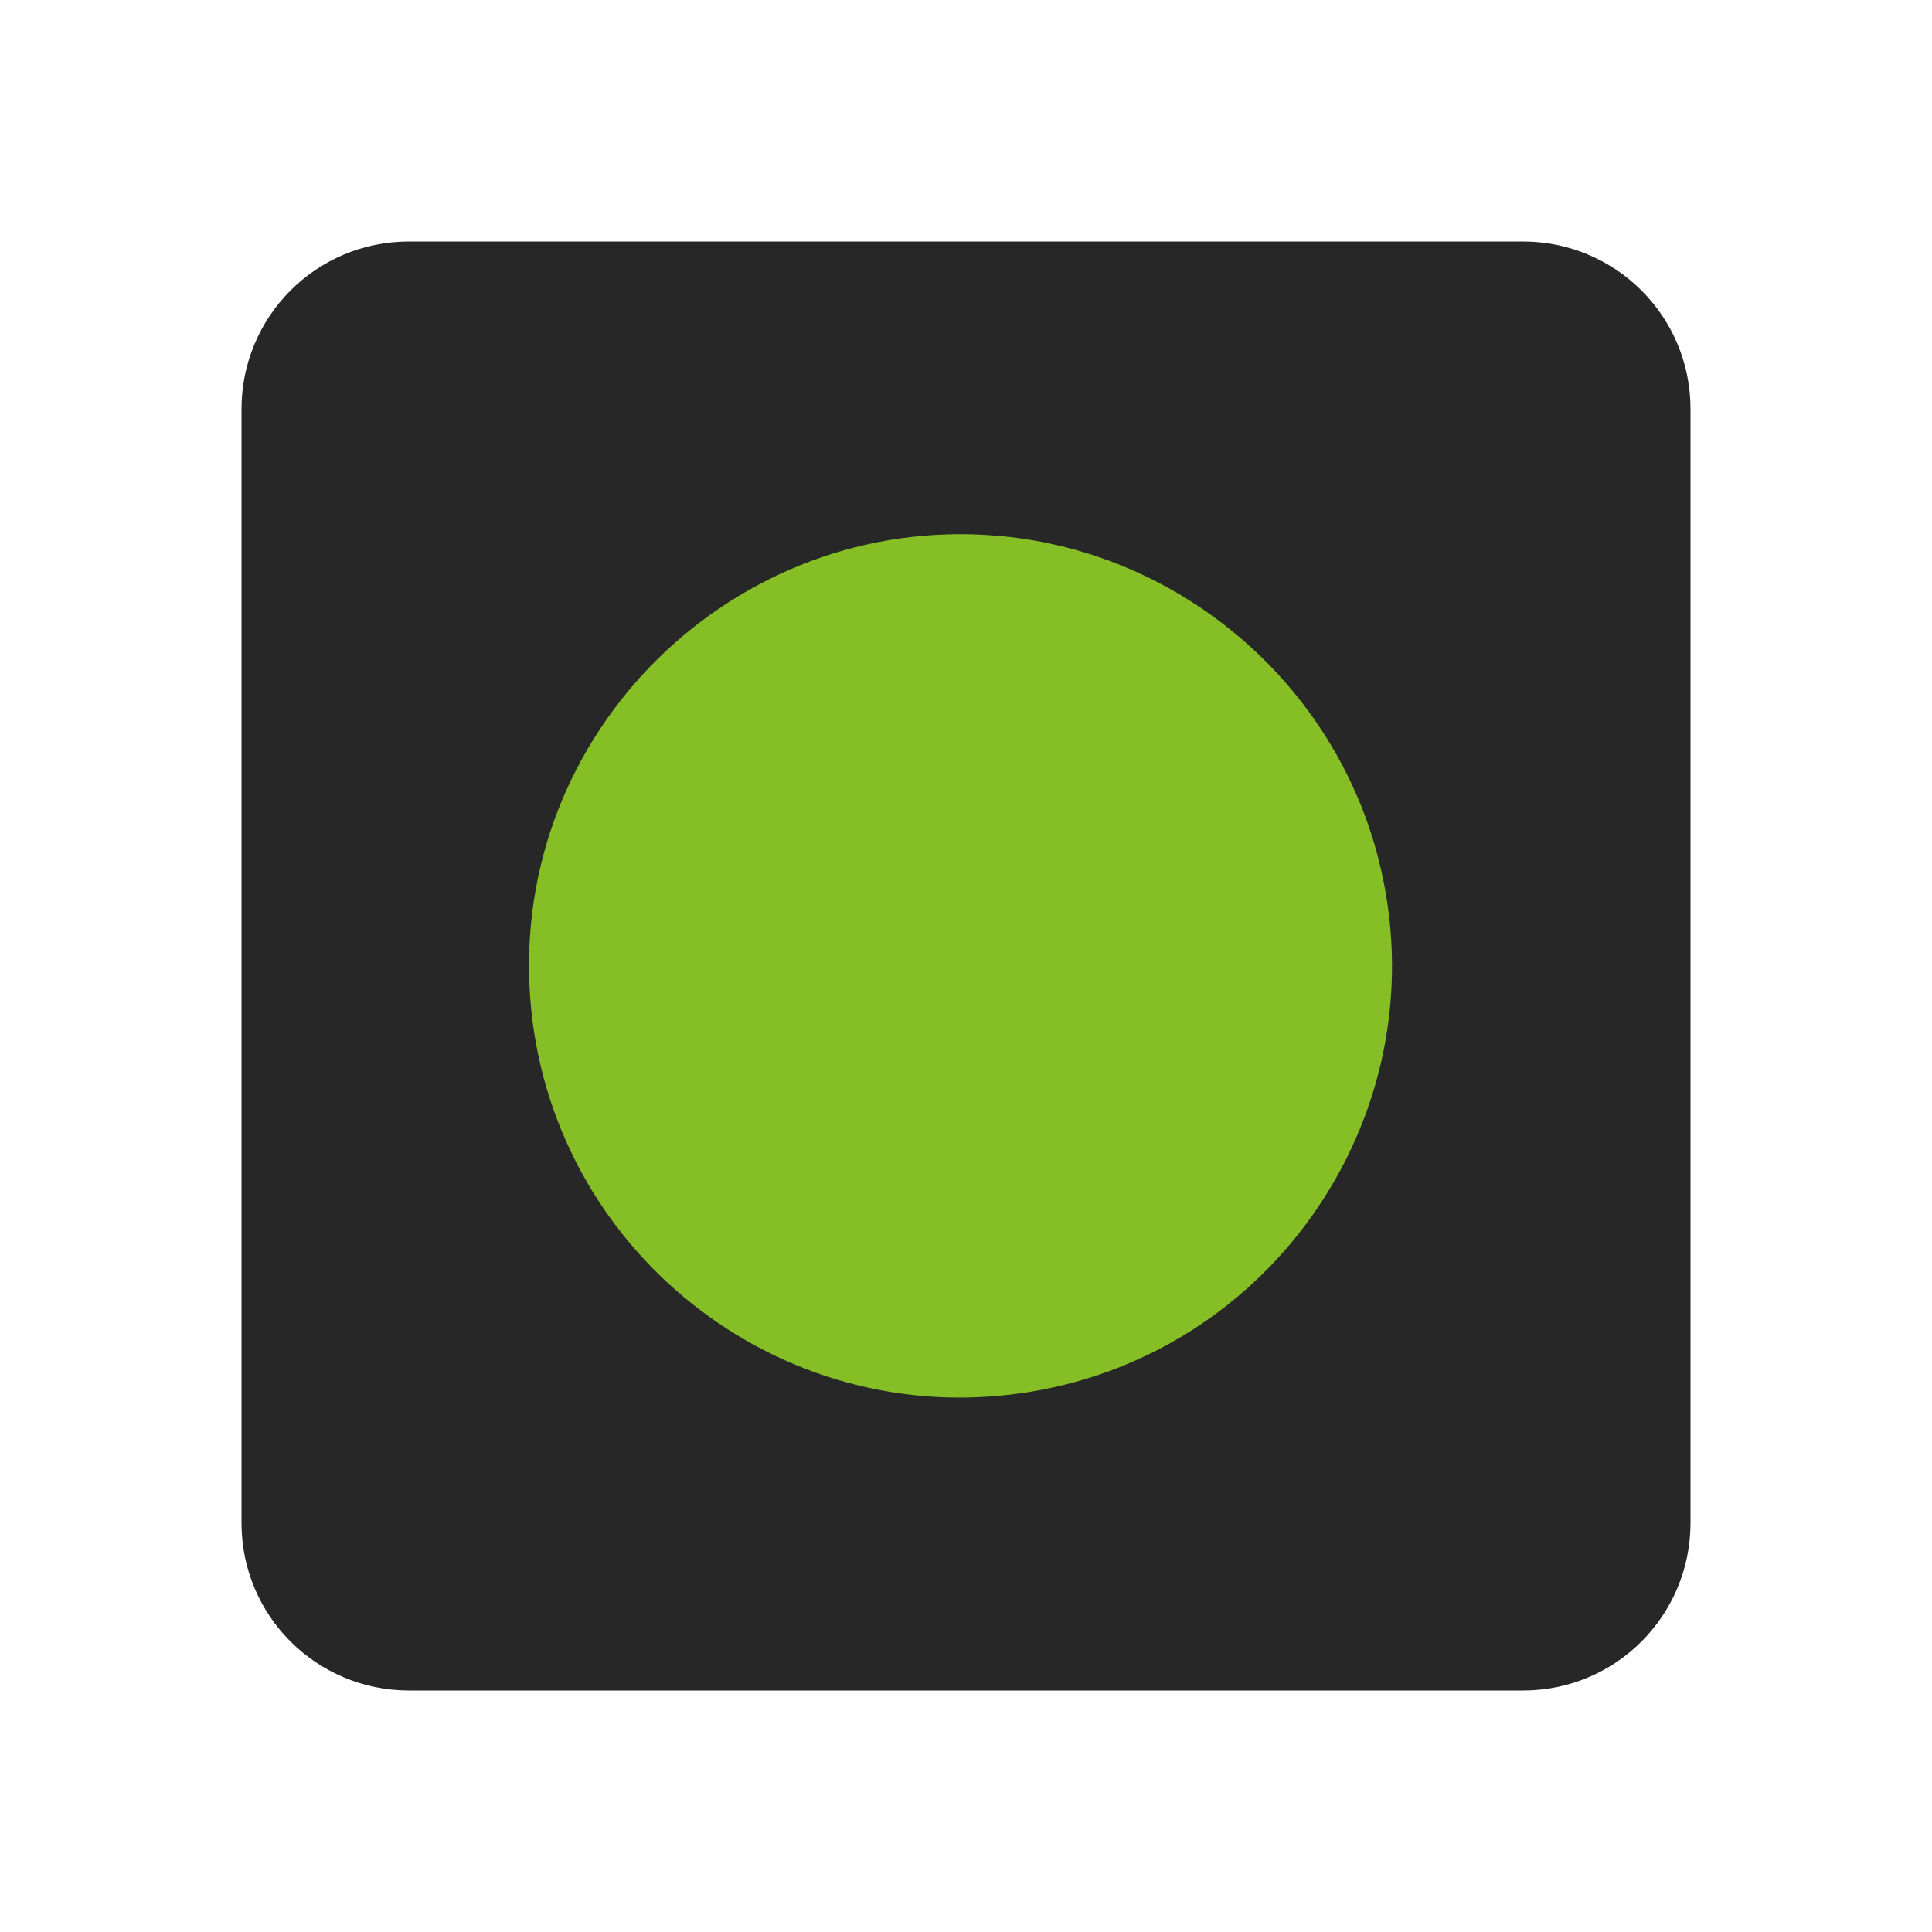
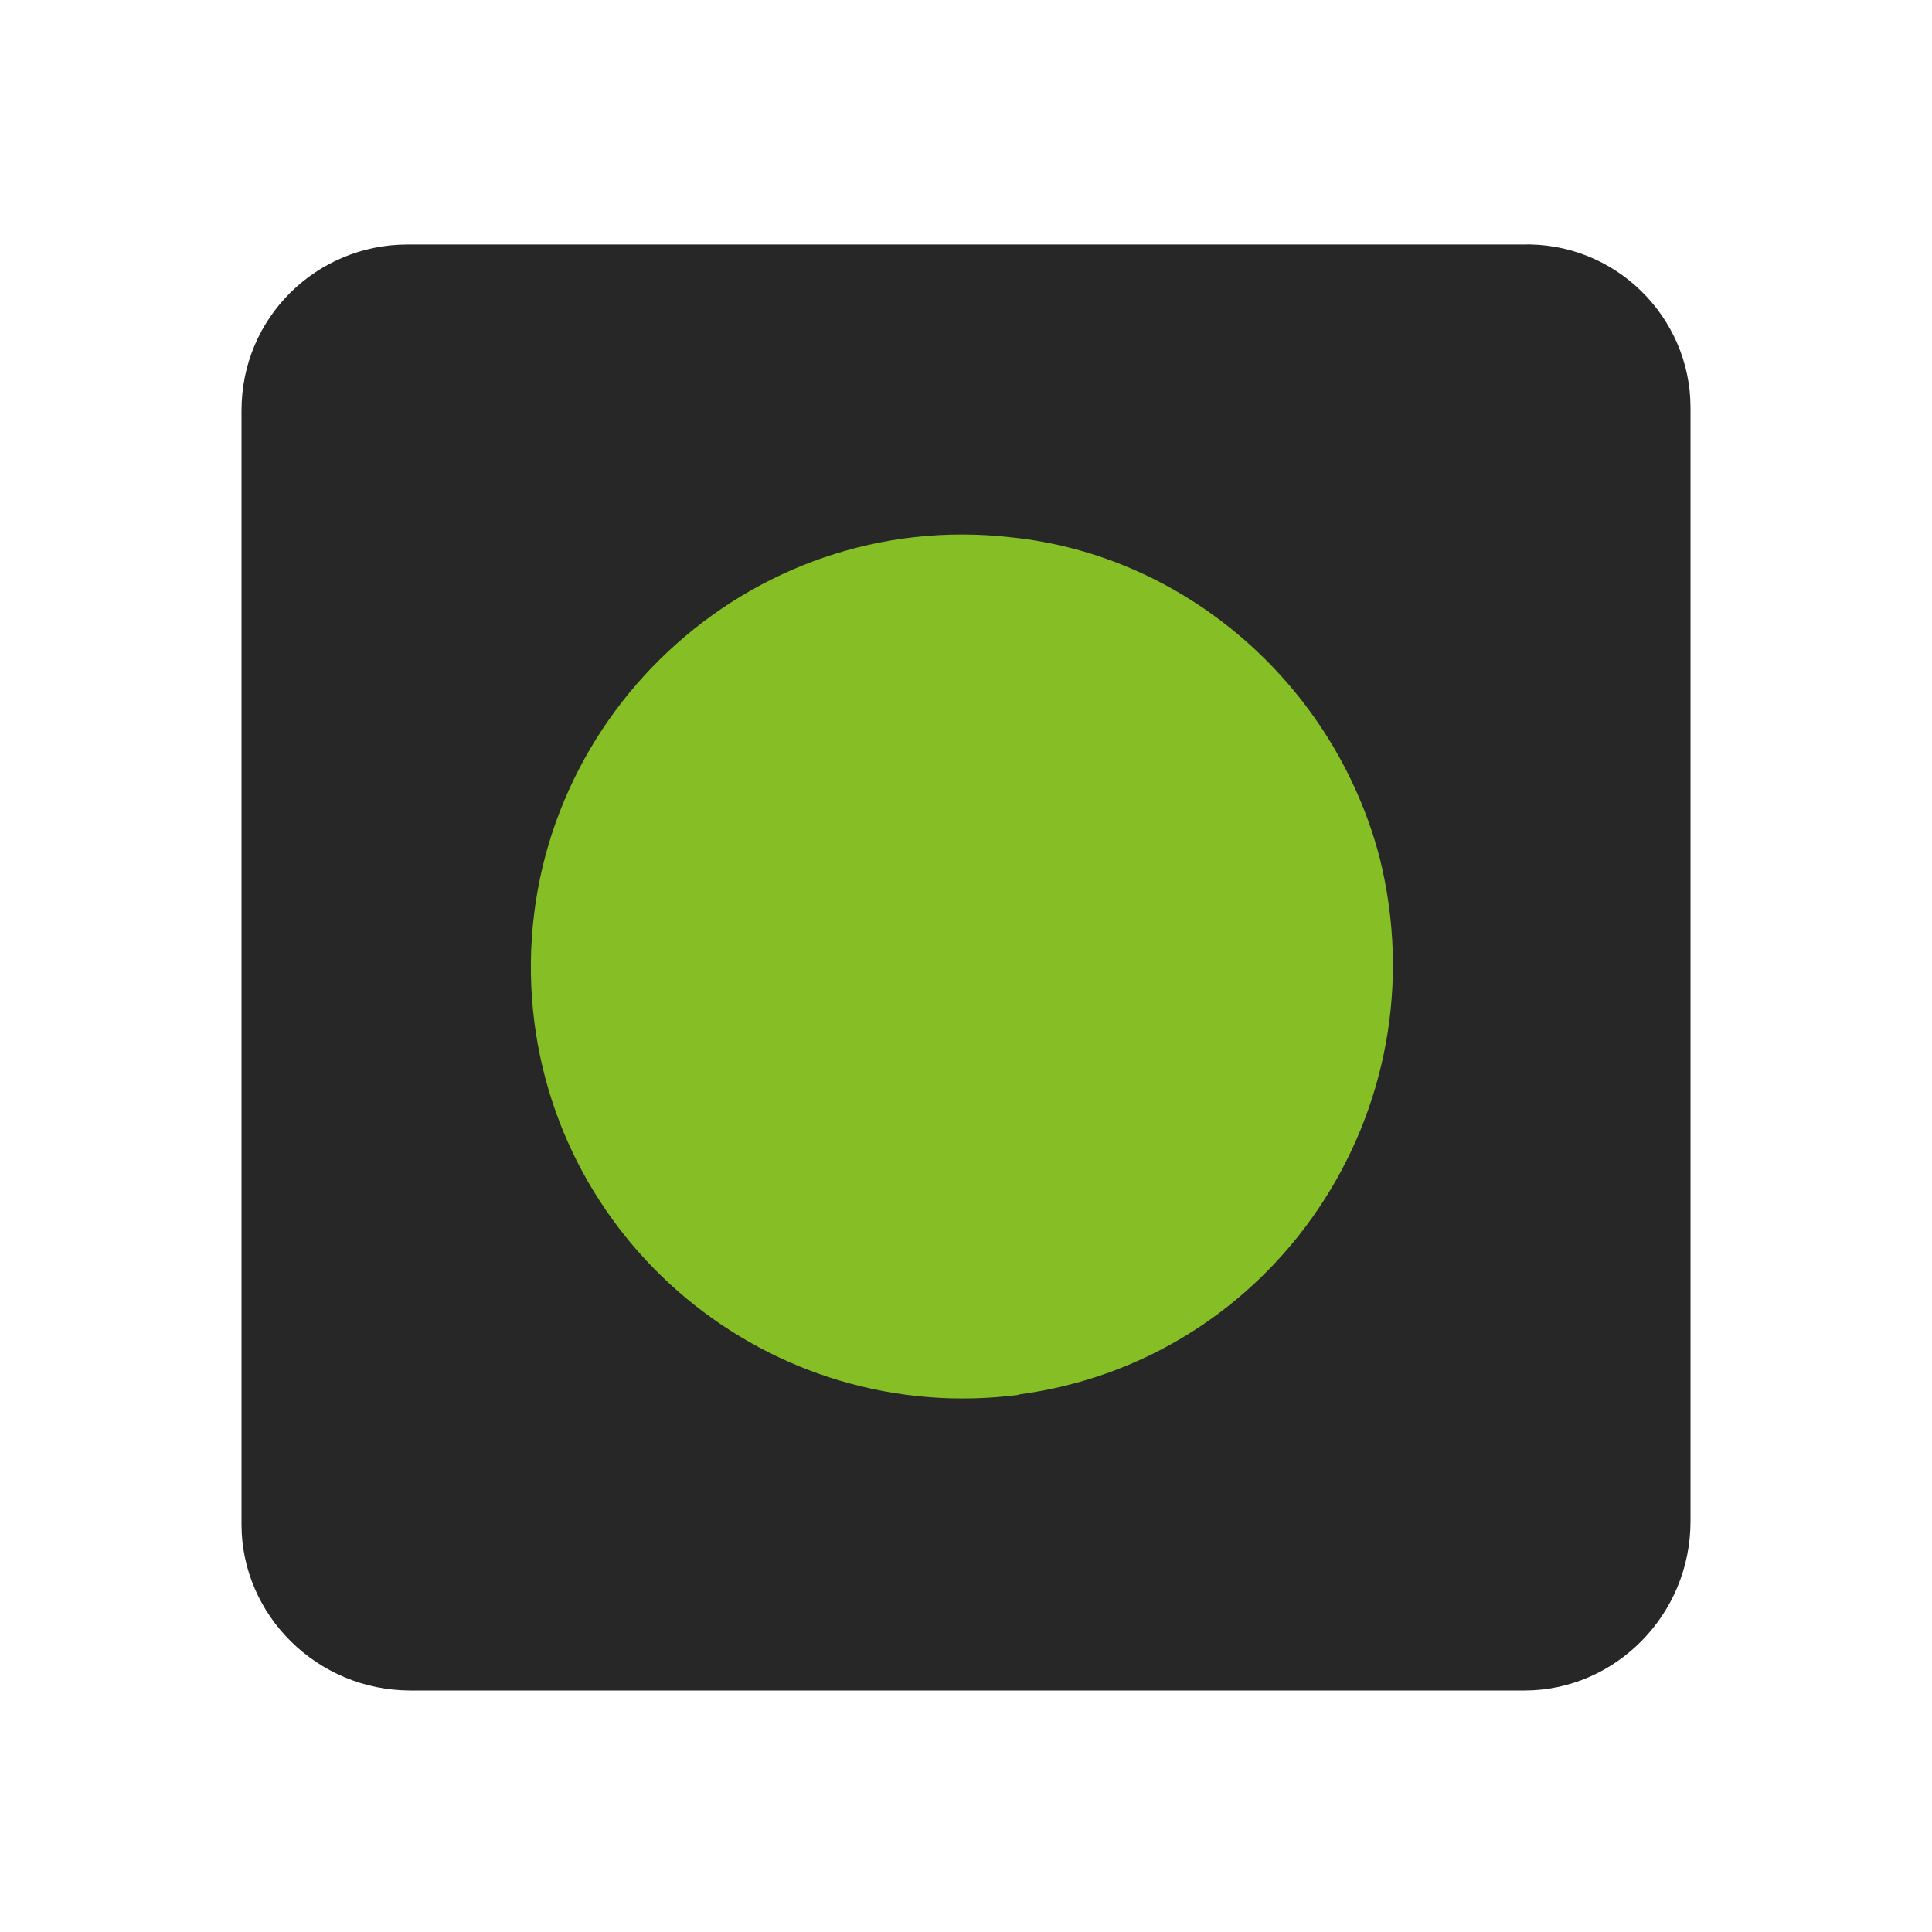
- <svg xmlns="http://www.w3.org/2000/svg" width="64" height="64" id="svg2" version="1.1">
-   <defs id="defs4" />
-   <path style="fill:#272727;fill-opacity:1" d="m 50.45,56 -36.9,0 C 10.5,56 8,53.543 8,50.45 l 0,-36.9 c 0,-3.05 2.457,-5.55 5.55,-5.55 l 36.9,0 C 53.5,8 56,10.457 56,13.55 l 0,36.9 c 0,3.05 -2.457,5.55 -5.55,5.55" id="path4" />
-   <path style="fill:#85bf25;fill-opacity:1" d="m 33.689,46.171 c 8.504,-1.132 14.107,-9.444 11.966,-17.751 -1.47,-5.701 -6.381,-9.973 -12.224,-10.633 -8.725,-0.986 -16.302,6.106 -15.892,14.873 0.391,8.366 7.86,14.614 16.151,13.51 z" id="path3000" />
+ <svg xmlns="http://www.w3.org/2000/svg" version="1.1" width="64" height="64" viewBox="0,0,64,64" color="#272727">
+   <path d="m50.5 56-36.9 0C10.5 56 8 53.5 8 50.5l0-36.9c0-3.1 2.5-5.5 5.5-5.5l36.9 0C53.5 8 56 10.5 56 13.5l0 36.9c0 3.1-2.5 5.6-5.5 5.6" fill="#272727" />
+   <path class="inverted" d="m33.7 46.2c8.5-1.1 14.1-9.4 12-17.8-1.5-5.7-6.4-10-12.2-10.6-8.7-1-16.3 6.1-15.9 14.9 0.4 8.4 7.9 14.6 16.2 13.5z" fill="#85bf25" />
</svg>
